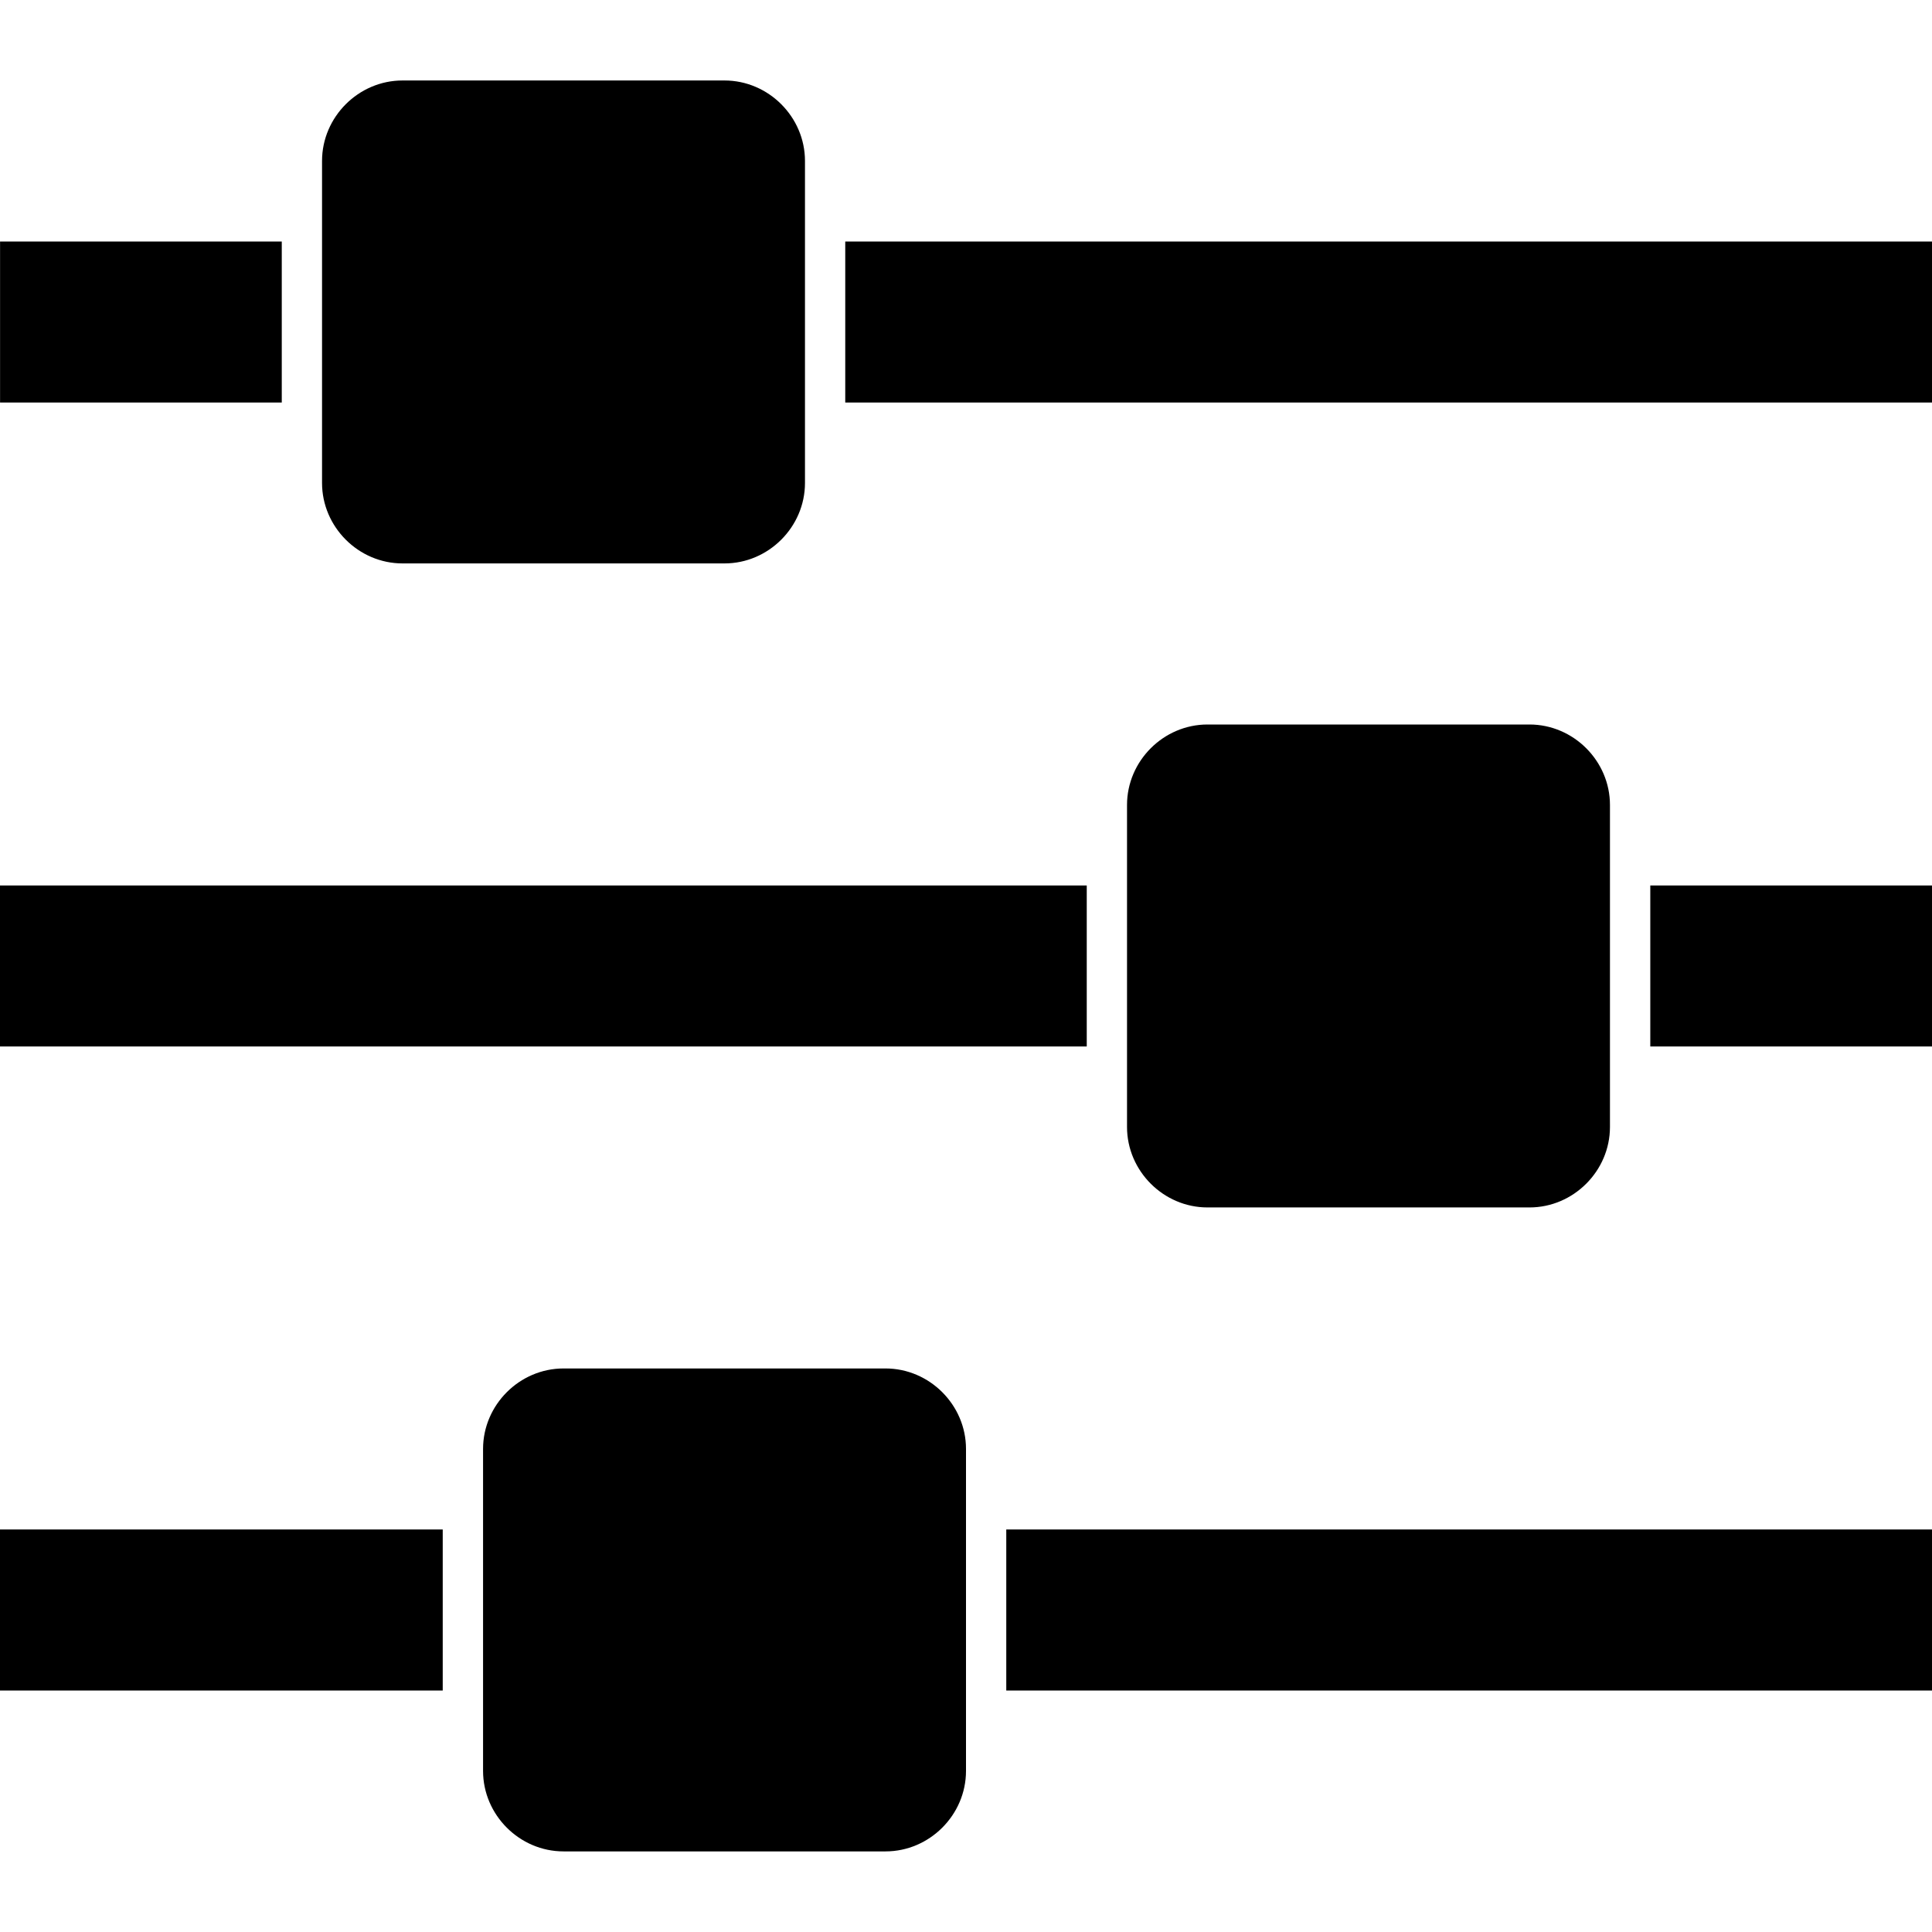
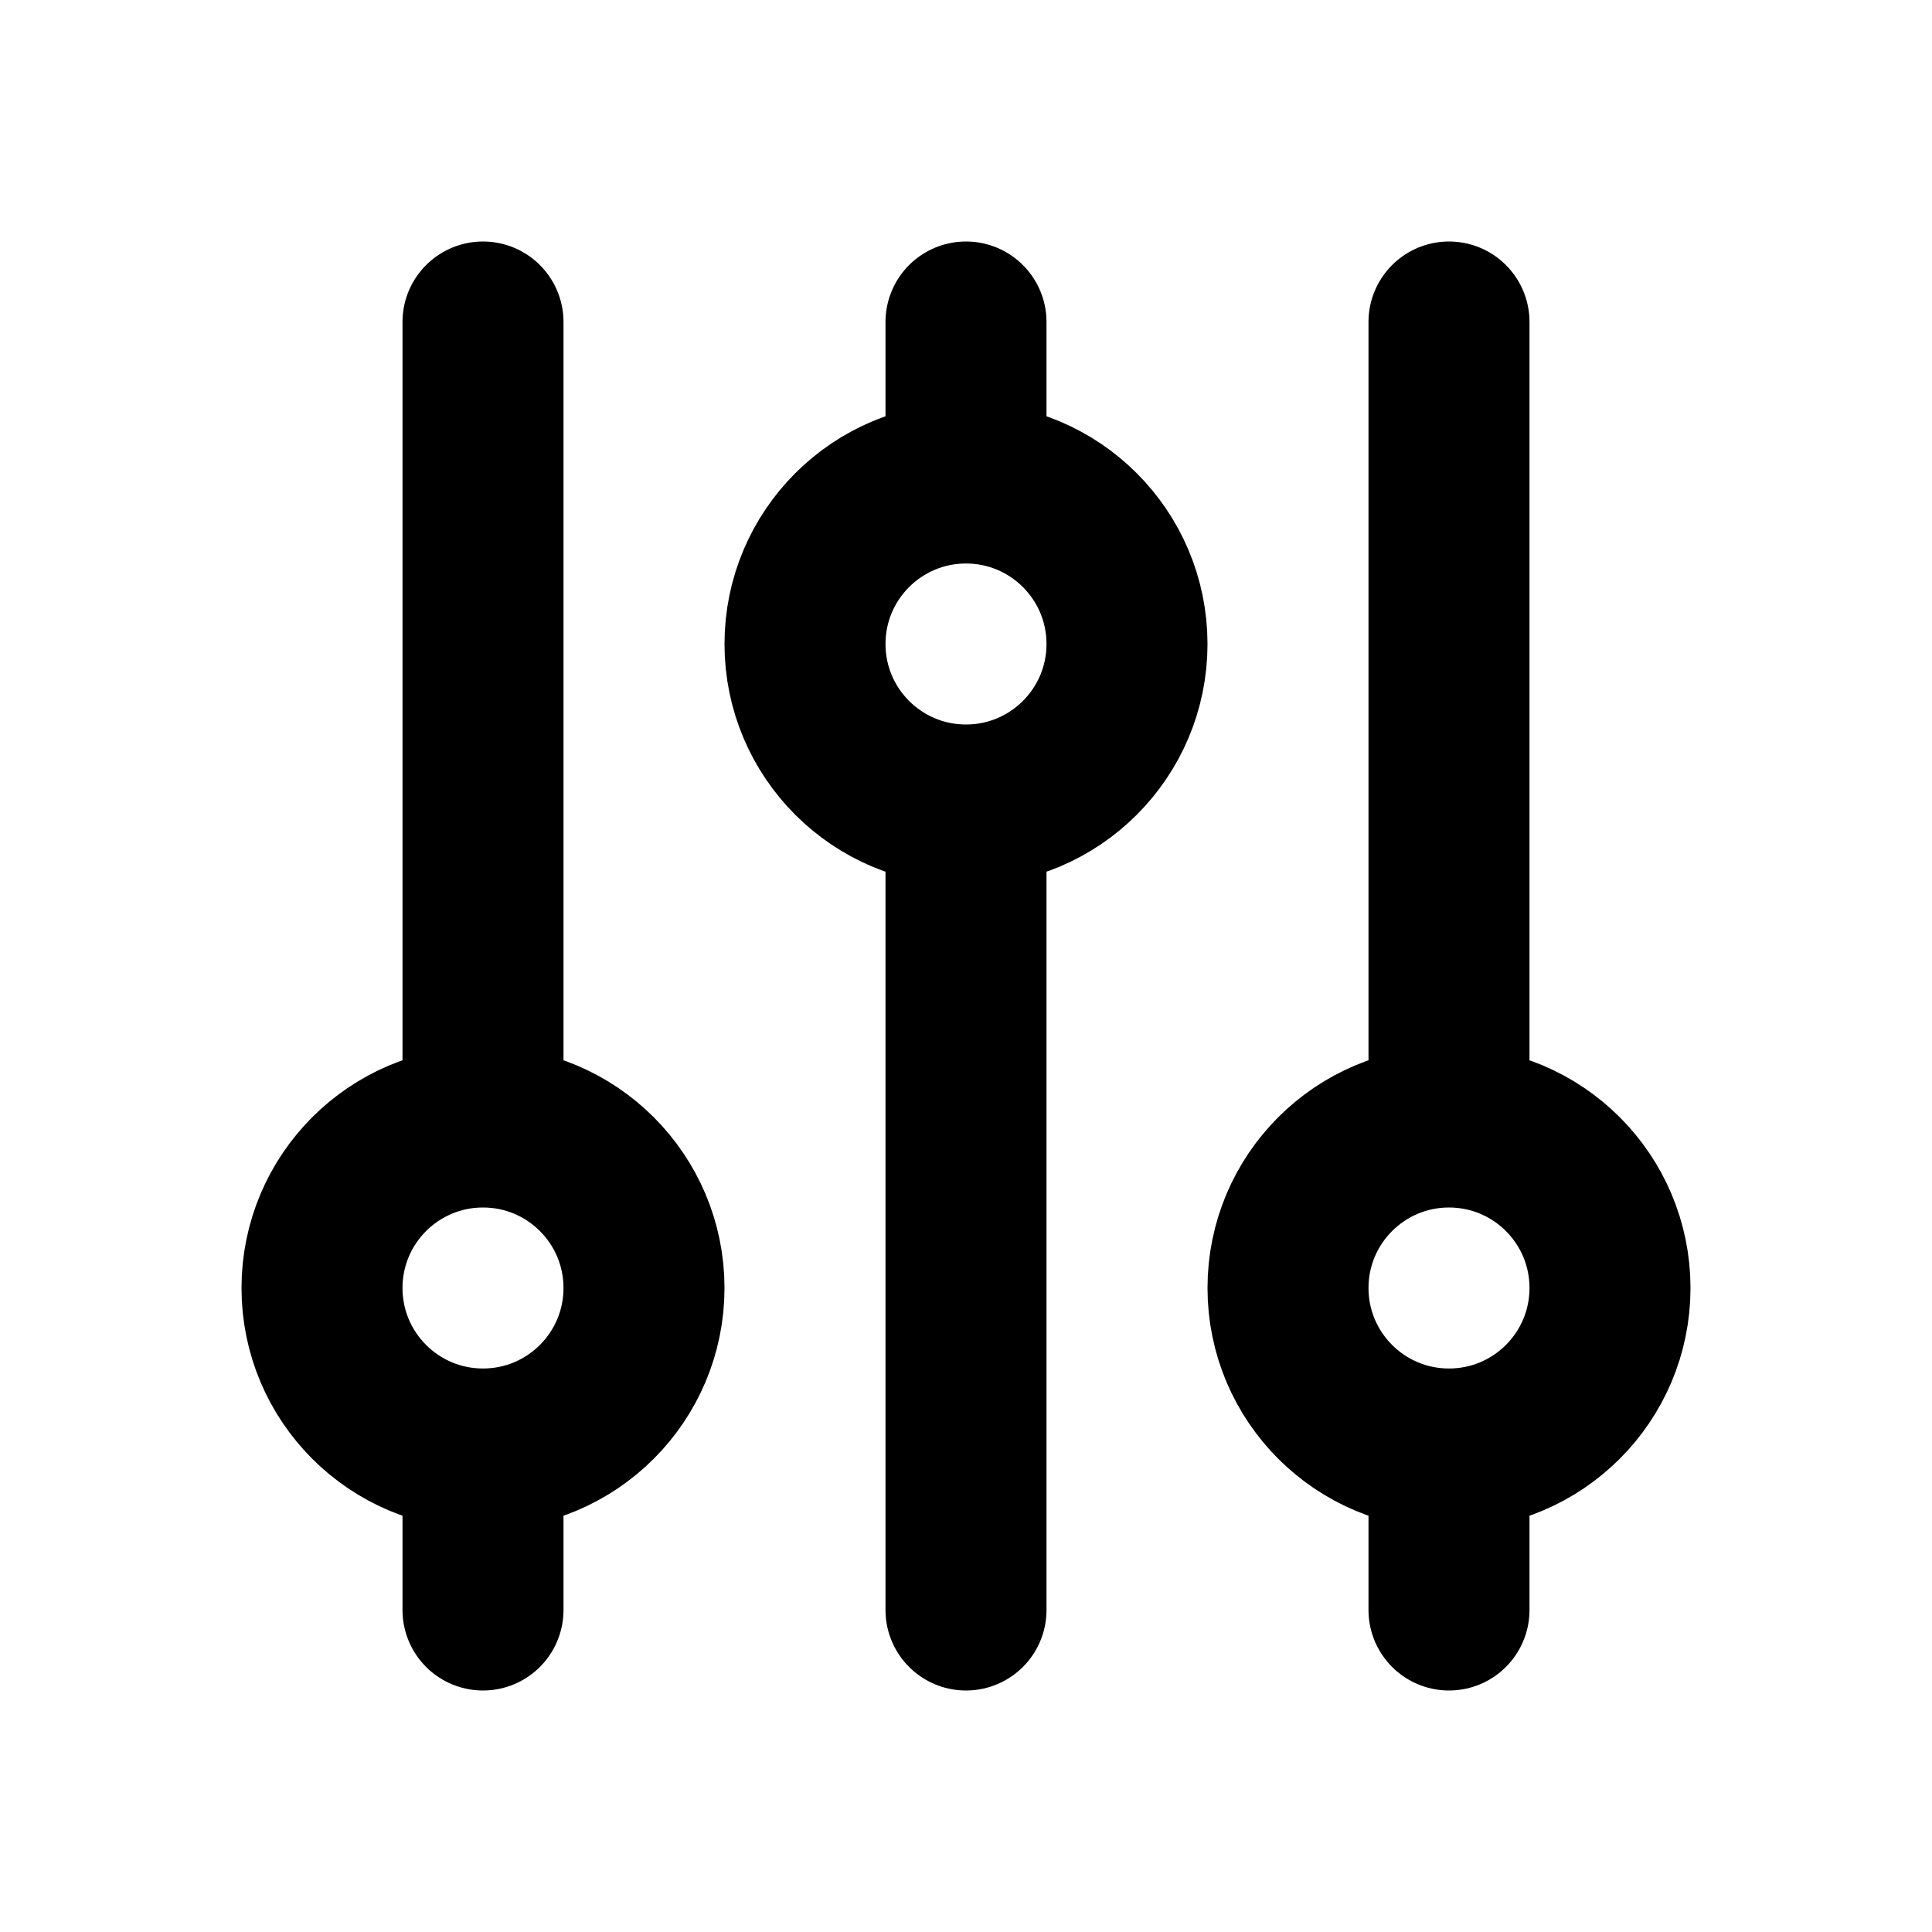
- <svg xmlns="http://www.w3.org/2000/svg" version="1.1" width="32" height="32" viewBox="0 0 32 32">
-   <path d="M7.333 25.333v2.667h-7.333v-2.667h7.333zM14.667 22.666c0.729 0 1.333 0.604 1.333 1.333v5.333c0 0.729-0.604 1.333-1.333 1.333h-5.333c-0.729 0-1.333-0.604-1.333-1.333v-5.333c0-0.729 0.604-1.333 1.333-1.333h5.333zM18 14.666v2.667h-18v-2.667h18zM4.667 4v2.667h-4.666v-2.667h4.666zM32 25.333v2.667h-15.333v-2.667h15.333zM12 1.333c0.729 0 1.333 0.604 1.333 1.333v5.333c0 0.729-0.604 1.333-1.333 1.333h-5.333c-0.729 0-1.333-0.604-1.333-1.333v-5.333c0-0.729 0.604-1.333 1.333-1.333h5.333zM25.333 12c0.729 0 1.333 0.604 1.333 1.333v5.333c0 0.729-0.604 1.333-1.333 1.333h-5.333c-0.729 0-1.333-0.604-1.333-1.333v-5.333c0-0.729 0.604-1.333 1.333-1.333h5.333zM32 14.666v2.667h-4.666v-2.667h4.666zM32 4v2.667h-18v-2.667h18z" />
+ <svg fill="none" stroke="currentColor" stroke-linecap="round" stroke-linejoin="round" stroke-width="2" viewBox="0 0 24 24" width="24" height="24">
+   <path d="M12 6V4m0 2a2 2 0 100 4m0-4a2 2 0 110 4m-6 8a2 2 0 100-4m0 4a2 2 0 110-4m0 4v2m0-6V4m6 6v10m6-2a2 2 0 100-4m0 4a2 2 0 110-4m0 4v2m0-6V4" />
</svg>
